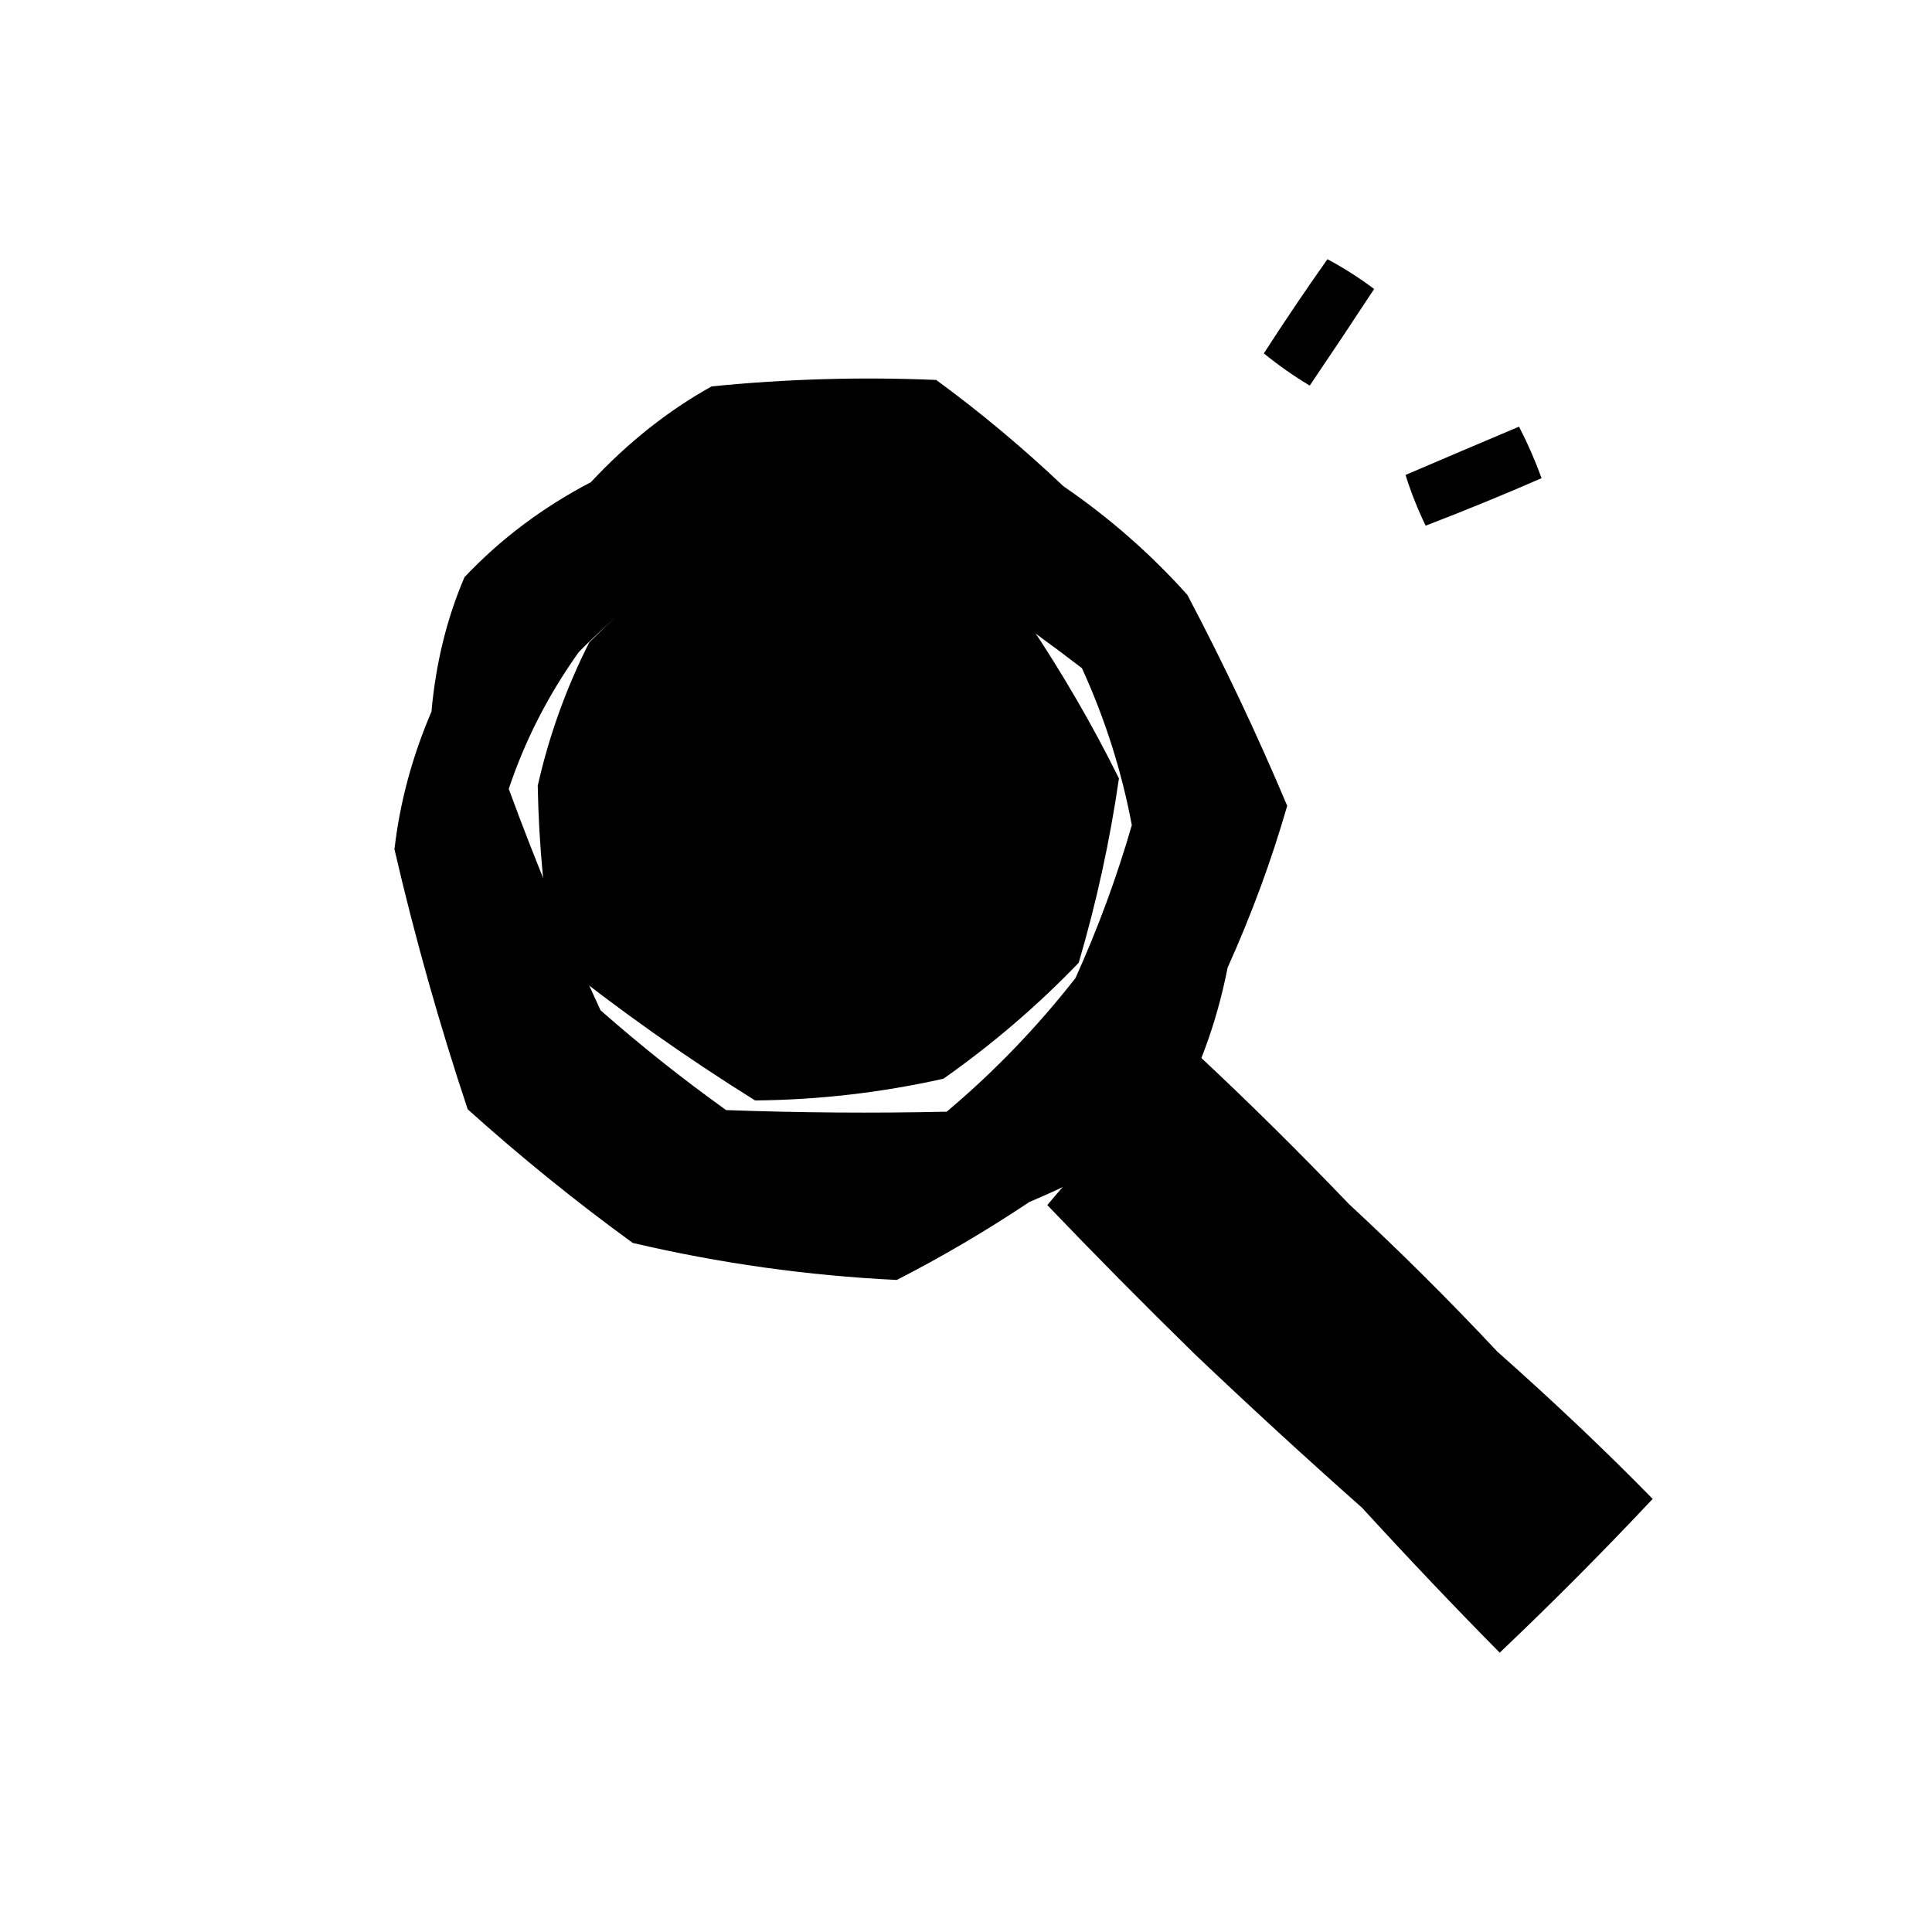
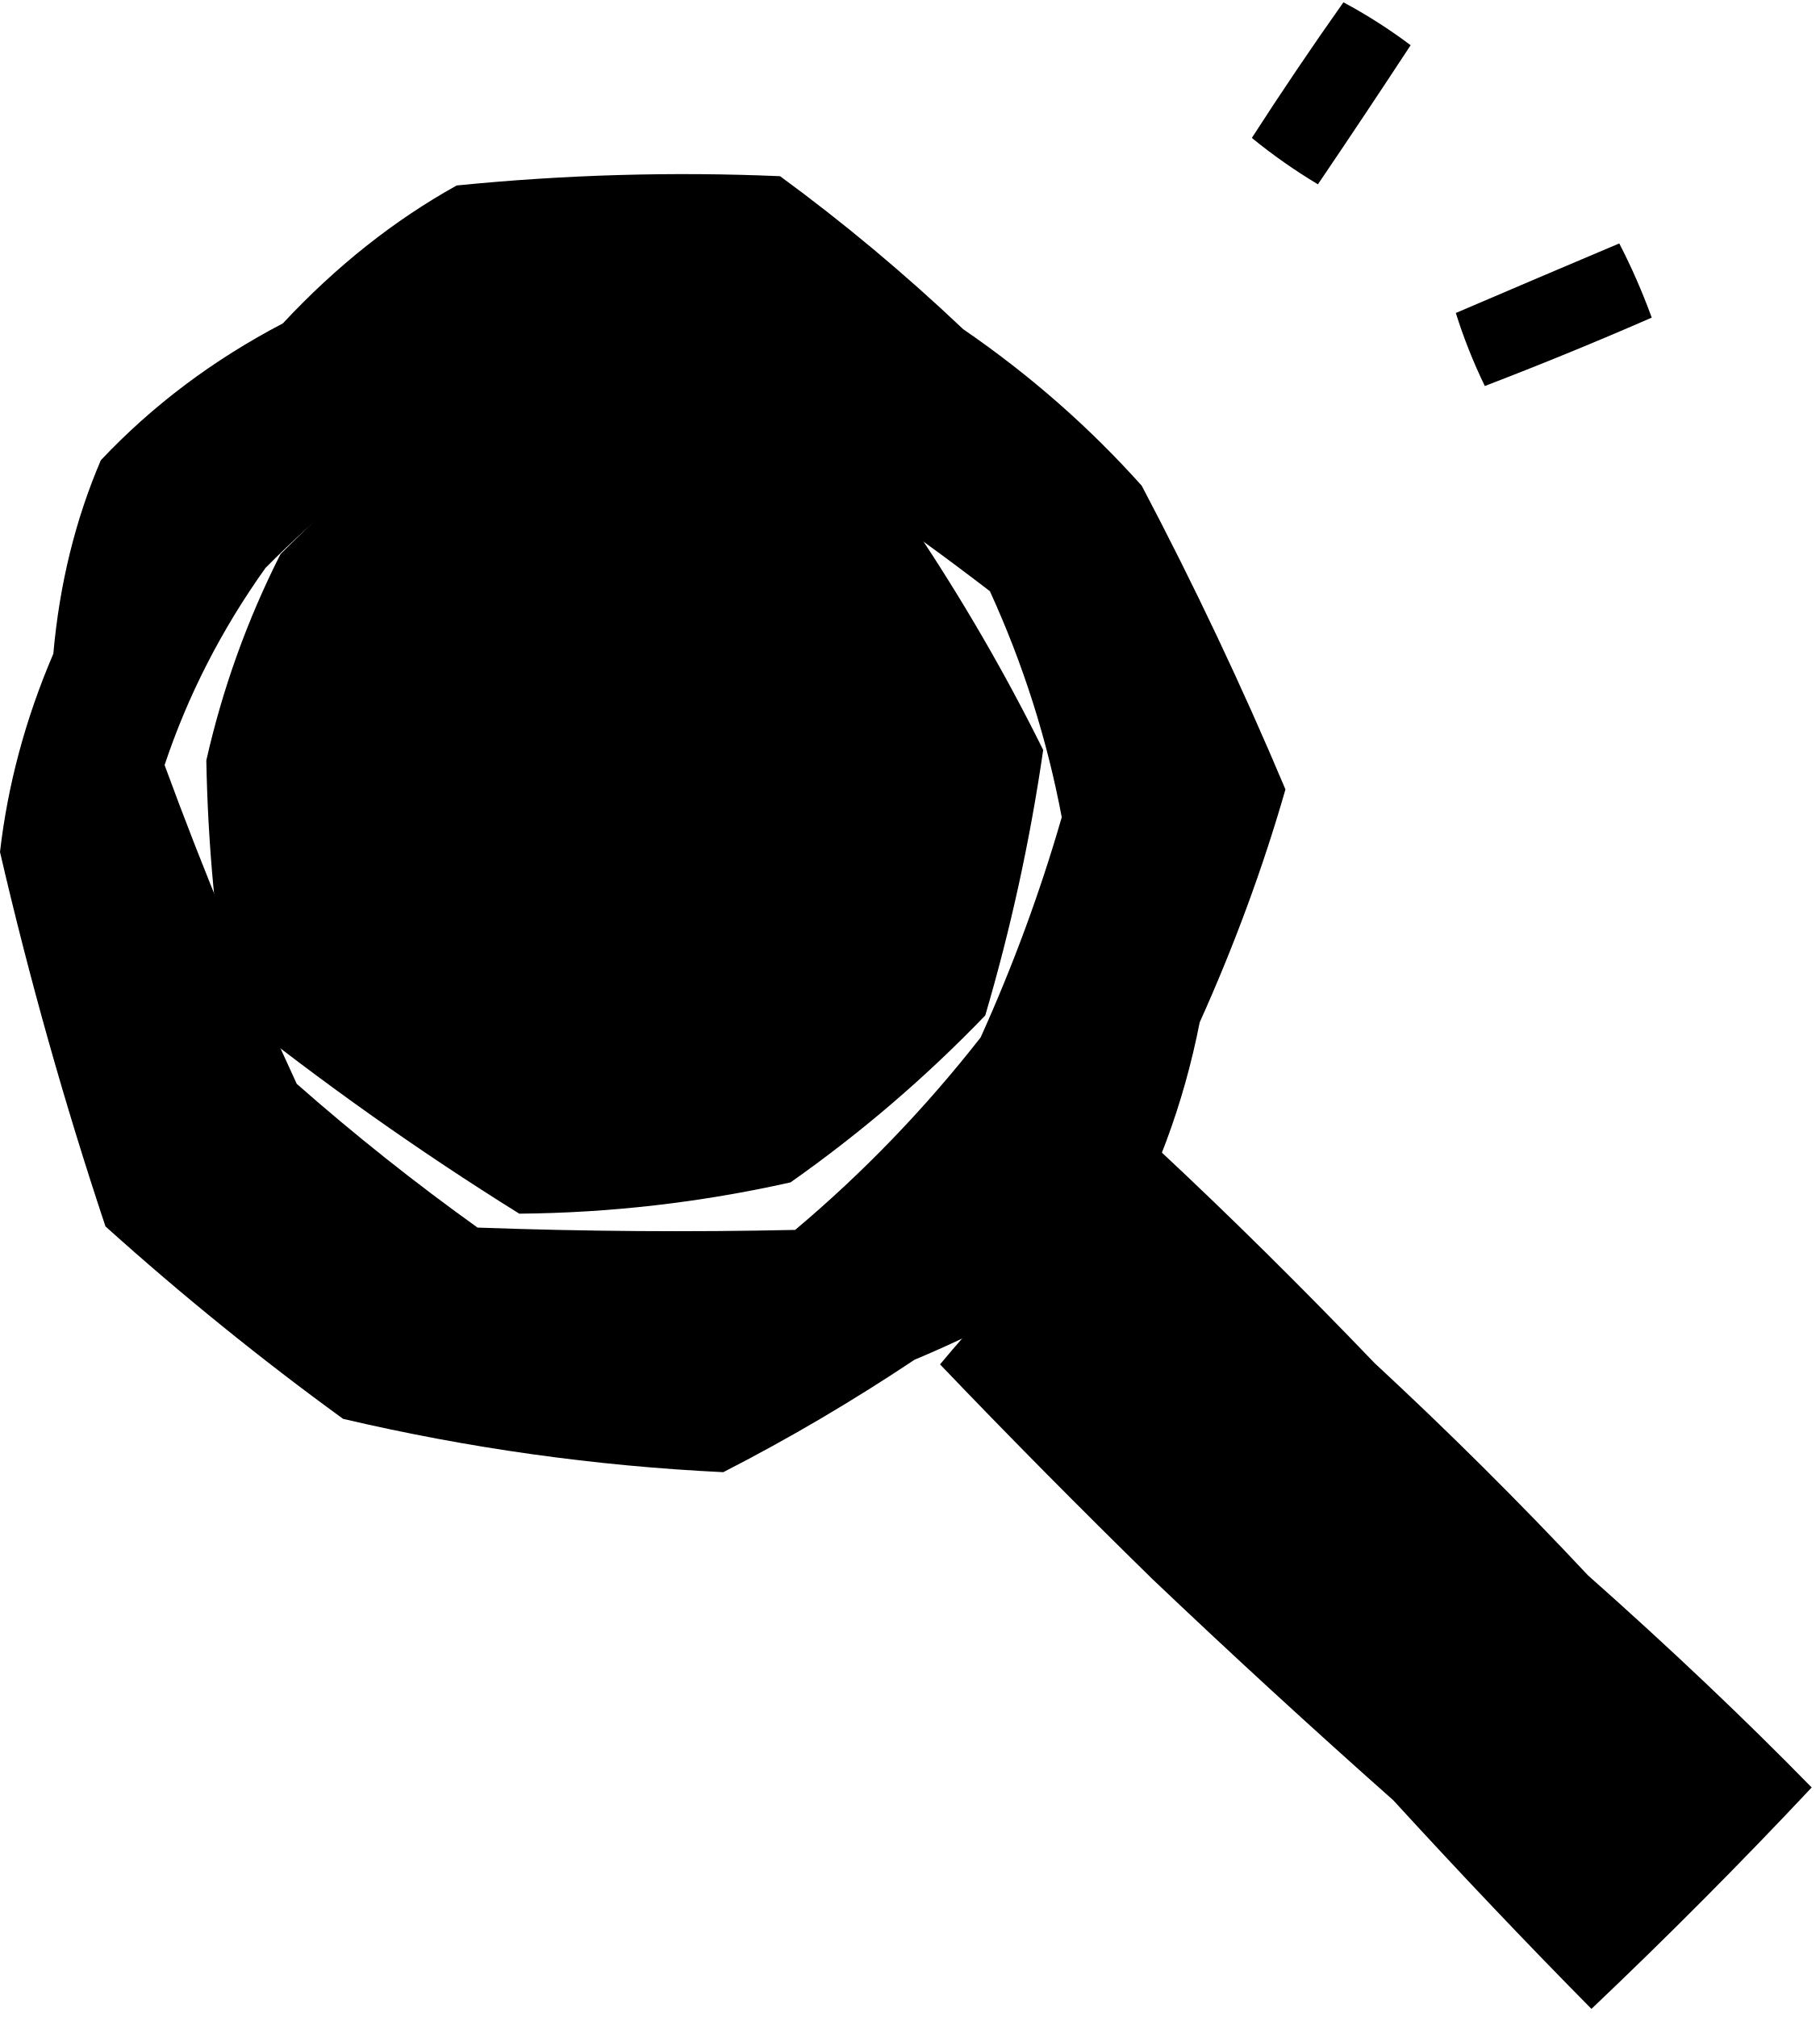
- <svg xmlns="http://www.w3.org/2000/svg" viewBox="0 0 240 240" aria-hidden="true">
+ <svg xmlns="http://www.w3.org/2000/svg" viewBox="49 32 157 174" style="--w:0.556;--h:0.616" aria-hidden="true">
  <g class="mg">
    <path d="M130.1 149.7 Q138.8 158.8 148.4 168.2 Q158.6 177.9 169.2 187.3 Q177.9 196.8 186.3 205.3 Q196.1 196.0 205.3 186.2 Q196.6 177.3 186.0 167.9 Q177.1 158.4 167.6 149.6 Q158.1 139.7 149.1 131.3 Q138.6 139.5 130.1 149.7Z" class="i-a" />
    <path d="M159.9 100.1 Q157.0 110.2 152.5 120.2 Q150.4 130.9 145.1 140.0 Q137.2 145.4 127.9 149.3 Q119.8 154.7 111.4 159.0 Q94.8 158.2 78.6 154.4 Q68.0 146.7 58.1 137.8 Q52.8 121.9 49.0 105.5 Q50.0 96.8 53.6 88.4 Q54.4 79.4 57.7 71.7 Q64.4 64.6 73.4 59.9 Q80.3 52.5 88.4 48.0 Q102.4 46.6 116.3 47.2 Q124.5 53.2 132.1 60.4 Q140.7 66.3 147.5 73.9 Q154.3 86.8 159.9 100.1Z M134.4 83.0 Q123.2 74.4 111.1 67.0 Q99.5 67.1 88.0 68.4 Q79.1 73.7 71.9 81.0 Q66.2 89.0 63.2 98.0 Q68.3 111.9 74.6 125.5 Q82.1 132.1 90.2 137.9 Q104.0 138.4 117.6 138.1 Q126.4 130.7 133.6 121.5 Q137.8 112.2 140.6 102.5 Q138.7 92.4 134.4 83.0Z" class="i-a" fill-rule="evenodd" />
    <path d="M139.0 96.7 Q137.3 108.4 134.0 119.6 Q126.3 127.6 117.2 134.0 Q105.6 136.6 93.8 136.7 Q80.8 128.6 68.8 119.0 Q67.0 108.5 66.8 97.6 Q68.9 88.3 73.2 79.8 Q80.5 72.5 88.8 66.5 Q100.4 66.0 112.0 66.1 Q120.3 71.2 127.8 77.4 Q134.1 86.8 139.0 96.7Z" class="i-b" />
    <g class="mg-gear">
      <path d="M113.6 104.3 Q117.8 107.3 121.4 110.1 Q120.6 112.1 119.3 113.7 Q115.1 112.4 110.4 110.7 Q109.7 111.6 108.8 112.2 Q109.5 117.2 109.8 121.4 Q108.0 122.5 105.9 122.7 Q104.0 118.8 102.0 114.1 Q100.8 114.1 99.6 113.7 Q96.6 117.6 93.7 121.2 Q91.6 121.0 90.3 119.3 Q91.6 115.4 93.5 110.5 Q92.5 109.9 92.1 108.7 Q87.1 109.5 82.5 110.0 Q81.5 108.2 81.4 106.2 Q85.2 104.2 90.1 102.1 Q90.0 100.8 90.2 99.5 Q85.8 96.5 82.7 93.9 Q83.0 91.7 84.7 90.3 Q88.7 91.5 93.6 93.4 Q94.3 92.4 95.4 91.9 Q94.6 86.7 94.2 82.5 Q95.9 81.4 98.0 81.4 Q100.0 85.2 102.1 90.0 Q103.3 90.0 104.5 90.2 Q107.4 85.8 109.9 82.6 Q112.1 83.1 113.6 84.7 Q112.5 88.7 110.7 93.7 Q111.6 94.3 112.1 95.3 Q117.2 94.5 121.5 94.2 Q122.3 96.0 122.6 98.1 Q118.8 100.1 113.9 102.2 Q114.1 103.3 113.6 104.3Z" class="i-k" />
      <path d="M107.6 101.7 Q107.6 103.2 107.3 104.7 Q105.5 106.1 103.7 107.4 Q101.8 107.6 100.0 107.7 Q98.4 106.4 96.9 105.0 Q96.3 103.1 95.9 101.2 Q96.4 99.7 97.3 98.3 Q98.6 97.2 100.2 96.4 Q101.8 96.2 103.5 96.3 Q104.9 97.2 106.3 98.2 Q107.1 99.9 107.6 101.7Z" class="i-b" />
    </g>
  </g>
  <g class="mg-k">
    <path d="M162.7 47.9 Q166.7 42.0 170.7 35.9 Q167.9 33.8 164.9 32.2 Q160.8 38.0 157.0 43.9 Q159.7 46.1 162.7 47.9Z" class="i-k" />
    <path d="M177.1 65.3 Q184.4 62.5 191.5 59.4 Q190.3 56.1 188.7 53.0 Q181.6 56.0 174.6 59.0 Q175.6 62.2 177.1 65.3Z" class="i-k" />
  </g>
</svg>
